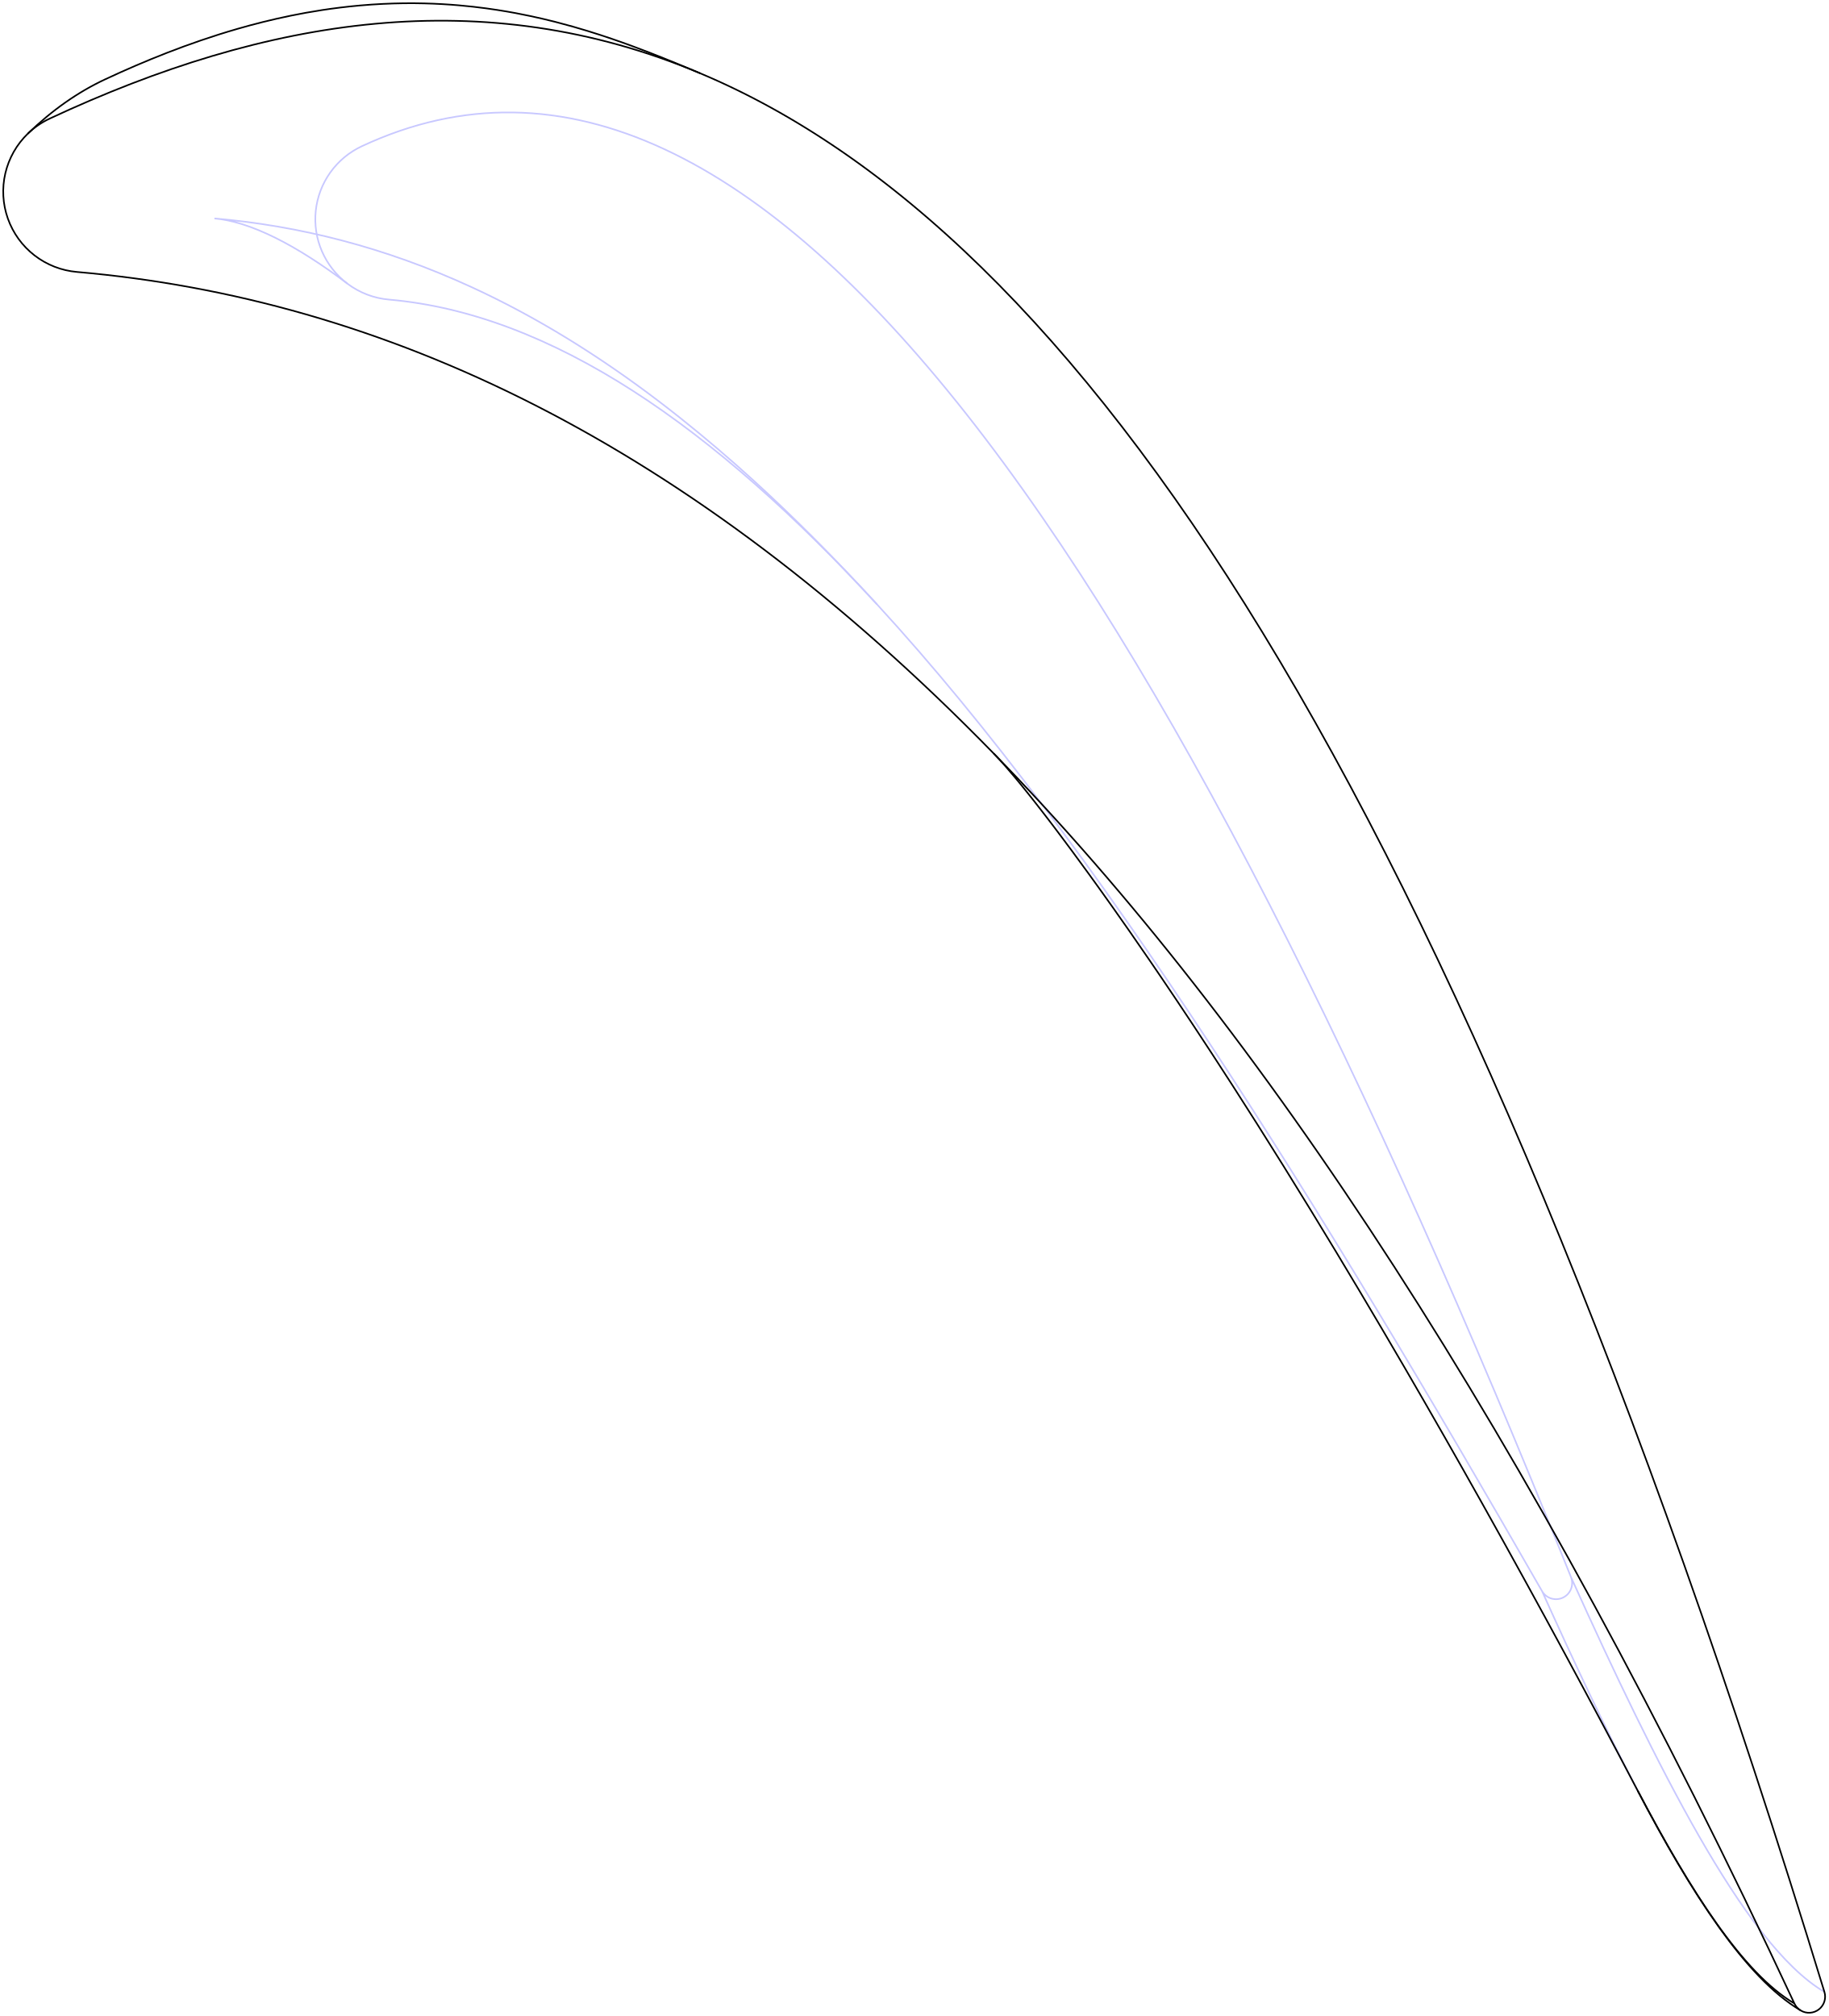
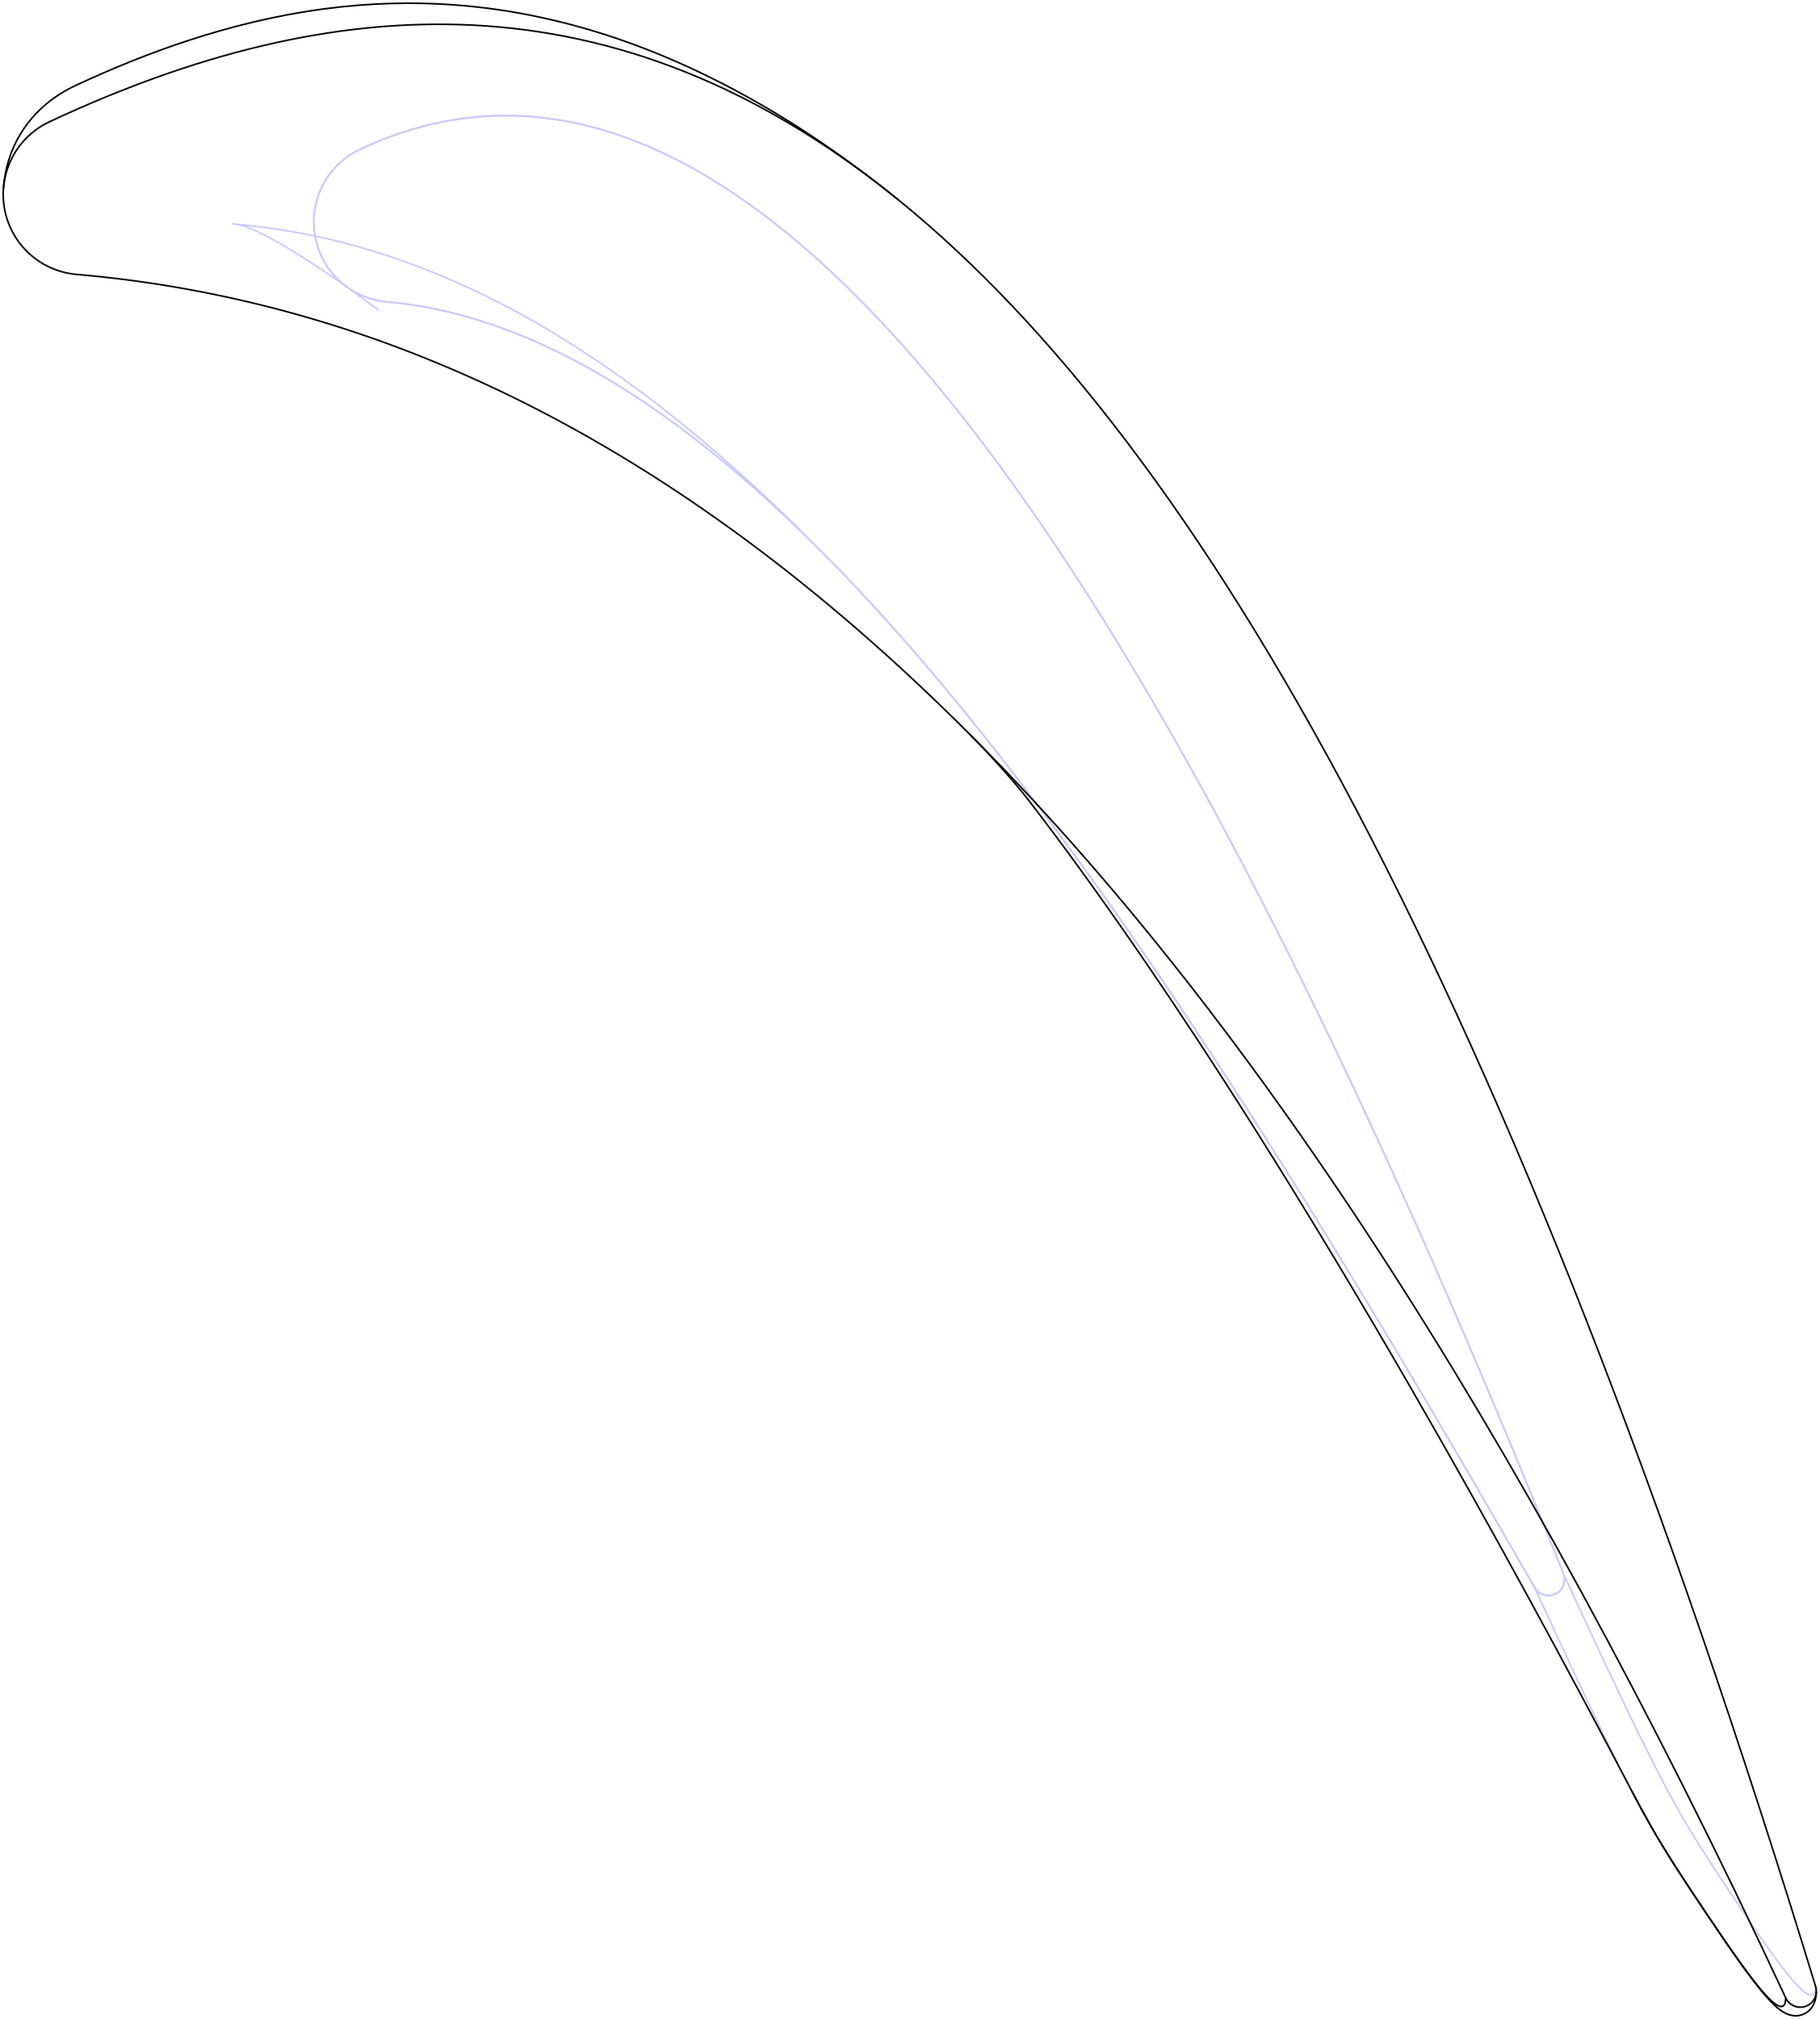
- <svg xmlns="http://www.w3.org/2000/svg" version="1.1" width="1133.902" height="1250.339">
+ <svg xmlns="http://www.w3.org/2000/svg" version="1.1" width="1133.902" height="1257.965">
  <style type="text/css">.edge {
  fill: None;
}
.edge.visible {
  stroke: #000000;
}
.edge.hidden {
  stroke: #C8C8FF;
}
</style>
  <g>
-     <path class="edge sharp hidden" d="M224.399,90.689 C220.514,92.501 216.865,94.816 213.57,97.558 C210.274,100.299 207.334,103.467 204.845,106.957 C202.355,110.446 200.317,114.257 198.797,118.265 C197.277,122.273 196.275,126.477 195.825,130.74 C195.374,135.003 195.474,139.324 196.124,143.561 C196.772,147.798 197.968,151.951 199.674,155.884 C201.378,159.817 203.592,163.529 206.241,166.898 C208.89,170.269 211.975,173.296 215.395,175.88 M215.395,175.88 C219.12,178.698 223.243,180.989 227.602,182.664 C231.962,184.341 236.557,185.403 241.21,185.807 M241.21,185.807 C342.097,194.593 442.984,265.001 543.871,374.792 M543.871,374.792 C681.358,524.415 818.845,747.18 956.332,986.805 M956.332,986.805 C966.336,1009.027 976.273,1030.596 986.158,1051.314 C996.043,1072.028 1005.875,1091.891 1015.666,1110.6 M956.332,986.805 C956.954,987.89 957.782,988.857 958.759,989.638 C959.736,990.419 960.86,991.015 962.056,991.383 C963.251,991.753 964.516,991.895 965.763,991.8 C967.01,991.705 968.239,991.374 969.365,990.828 C970.491,990.283 971.513,989.524 972.36,988.604 C973.208,987.684 973.881,986.604 974.331,985.437 C974.783,984.271 975.013,983.019 975.005,981.768 C974.998,980.517 974.753,979.268 974.287,978.107 M974.287,978.107 C987.731,1007.954 1001.045,1036.632 1014.264,1063.635 C1027.484,1090.626 1040.609,1115.942 1053.67,1138.737 C1066.731,1161.521 1079.728,1181.786 1092.686,1198.354 C1105.644,1214.909 1118.564,1227.767 1131.465,1235.416 M974.287,978.107 C724.325,354.588 474.362,-25.993 224.399,90.689" />
-     <path class="edge outline hidden" d="M215.395,175.88 C207.644,170.021 199.989,164.654 192.525,159.89 C185.063,155.127 177.794,150.968 170.857,147.522 C163.582,143.906 156.666,141.08 150.317,139.088 C143.963,137.09 138.176,135.927 133,135.477 M133,135.477 C159.223,137.761 185.645,142.192 212.255,149.19 C238.861,156.181 265.655,165.738 292.51,178.1 C302.403,182.651 312.288,187.572 322.166,192.863 C332.04,198.154 341.898,203.817 351.702,209.823 C361.505,215.829 371.253,222.178 380.885,228.81 C390.517,235.442 400.031,242.357 409.342,249.463 C417.586,255.754 425.671,262.182 433.513,268.652 C441.355,275.121 448.95,281.627 456.207,288.036 C463.464,294.446 470.381,300.755 476.887,306.838 C483.394,312.922 489.49,318.778 495.144,324.317 C500.8,329.858 506.015,335.081 510.803,339.949 C515.592,344.82 519.956,349.336 523.943,353.51 C527.931,357.685 531.546,361.52 534.848,365.054 C538.151,368.587 541.145,371.823 543.871,374.792" />
-     <path class="edge sharp visible" d="M30.851,73.541 C25.829,75.884 21.202,79.069 17.222,82.925 M17.222,82.925 C13.8,86.236 10.856,90.04 8.508,94.182 C6.158,98.323 4.405,102.803 3.319,107.439 C2.232,112.075 1.812,116.866 2.077,121.621 C2.34,126.375 3.288,131.091 4.882,135.578 C6.474,140.065 8.712,144.323 11.506,148.178 C14.299,152.035 17.646,155.489 21.413,158.402 C25.18,161.315 29.365,163.686 33.8,165.418 C38.235,167.152 42.918,168.248 47.662,168.66 M1015.666,1110.6 L1015.668,1110.602 M1015.668,1110.602 C1023.845,1126.224 1031.995,1141.04 1040.122,1154.815 C1048.25,1168.588 1056.356,1181.322 1064.446,1192.732 C1072.536,1204.14 1080.611,1214.225 1088.675,1222.652 C1096.738,1231.076 1104.792,1237.843 1112.839,1242.565 M47.662,168.66 C237.209,185.166 426.755,273.103 616.302,467.344 M616.302,467.344 C781.814,636.956 947.327,887.623 1112.839,1242.565 M1112.839,1242.565 C1113.684,1244.387 1115.094,1245.939 1116.825,1246.955 M1116.825,1246.955 C1118.547,1247.974 1120.581,1248.455 1122.577,1248.317 C1124.574,1248.185 1126.523,1247.435 1128.093,1246.193 C1129.666,1244.957 1130.852,1243.237 1131.446,1241.326 C1132.047,1239.417 1132.054,1237.328 1131.465,1235.416 M1131.465,1235.416 C899.122,475.454 666.778,143.382 434.435,45.532 M434.435,45.532 C299.907,-11.123 165.379,10.744 30.851,73.541" />
-     <path class="edge outline visible" d="M17.222,82.925 C24.692,75.694 32.435,69.243 40.458,63.604 C48.478,57.965 56.777,53.137 65.274,49.173 M1015.668,1110.602 C1008.53,1096.963 1001.214,1083.089 993.689,1068.932 C986.163,1054.774 978.429,1040.332 970.432,1025.529 C962.434,1010.724 954.174,995.557 945.575,979.918 C936.975,964.278 928.036,948.166 918.659,931.441 C911.269,918.268 903.684,904.845 895.734,890.909 C887.787,876.979 879.474,862.537 870.725,847.506 C861.98,832.481 852.798,816.867 843.212,800.77 C833.629,784.68 823.641,768.107 813.379,751.343 C807.603,741.902 801.763,732.438 796.072,723.292 C790.376,714.139 784.826,705.298 779.534,696.935 C774.239,688.567 769.2,680.673 764.459,673.302 C759.717,665.929 755.272,659.075 751.122,652.719 C746.971,646.362 743.115,640.501 739.526,635.078 C735.937,629.654 732.613,624.668 729.515,620.044 C723.318,610.795 718.028,603.006 713.253,596.026 C708.507,589.097 704.335,583.063 700.578,577.668 C696.822,572.274 693.48,567.52 690.439,563.219 C687.399,558.921 684.659,555.078 682.141,551.564 C679.623,548.052 677.327,544.87 675.2,541.937 C670.949,536.076 667.365,531.192 664.213,526.935 C661.061,522.677 658.363,519.082 655.896,515.801 C653.741,512.945 651.805,510.398 650.033,508.081 C648.261,505.766 646.652,503.68 645.166,501.766 C643.68,499.852 642.316,498.108 641.045,496.493 C639.774,494.88 638.597,493.395 637.497,492.017 C634.283,487.994 631.674,484.807 629.397,482.079 C627.126,479.358 625.187,477.095 623.454,475.12 C622.035,473.505 620.755,472.082 619.574,470.8 C618.393,469.518 617.311,468.377 616.302,467.344 M1116.825,1246.955 C1107.889,1241.675 1099.385,1234.498 1091.043,1225.846 C1082.706,1217.189 1074.53,1207.058 1066.406,1195.715 C1057.891,1183.816 1049.436,1170.595 1040.99,1156.326 C1032.546,1142.054 1024.112,1126.735 1015.666,1110.6 M65.274,49.173 C77.432,43.501 90.073,38.004 103.571,32.748 C110.323,30.121 117.291,27.555 124.565,25.065 C131.841,22.574 139.422,20.159 147.469,17.84 C152.484,16.394 157.655,14.998 163.074,13.646 C168.496,12.295 174.175,10.987 180.25,9.741 C186.329,8.496 192.788,7.311 199.842,6.229 C203.372,5.689 207.052,5.175 210.943,4.698 C214.836,4.22 218.937,3.779 223.348,3.387 C227.949,2.979 232.601,2.658 237.169,2.432 C241.738,2.206 246.224,2.073 250.55,2.023 C254.878,1.973 259.047,2.006 263.023,2.102 C267,2.199 270.785,2.359 274.368,2.563 C281.538,2.973 287.893,3.555 293.521,4.186 C299.153,4.82 304.066,5.505 308.422,6.179 C312.777,6.855 316.577,7.522 319.989,8.163 C323.402,8.805 326.426,9.421 329.231,10.02 C334.839,11.219 339.579,12.349 344.736,13.662 C348.495,14.625 351.939,15.561 355.158,16.472 C358.375,17.383 361.366,18.269 364.188,19.132 C369.826,20.858 374.803,22.493 379.366,24.05 C383.925,25.608 388.063,27.088 391.905,28.501 C395.745,29.914 399.287,31.259 402.608,32.546 C409.243,35.119 415.012,37.457 420.24,39.608 C422.851,40.684 425.323,41.712 427.682,42.698 C430.039,43.683 432.29,44.628 434.435,45.532" />
+     <path class="edge sharp hidden" d="M224.399,92.992 C220.46,94.83 216.763,97.184 213.432,99.977 C210.101,102.768 207.136,105.996 204.637,109.553 C202.138,113.109 200.106,116.993 198.609,121.073 C197.111,125.153 196.149,129.43 195.755,133.758 C195.359,138.087 195.532,142.466 196.267,146.75 C197.001,151.034 198.298,155.221 200.113,159.171 C201.927,163.121 204.259,166.832 207.031,170.18 C209.801,173.529 213.012,176.513 216.553,179.033 M216.553,179.033 C220.163,181.603 224.116,183.69 228.275,185.22 C232.433,186.752 236.796,187.727 241.21,188.11 M241.21,188.11 C337.591,196.504 433.972,261.137 530.352,362.621 M530.352,362.621 C672.345,512.133 814.339,741.629 956.332,989.108 M956.332,989.108 Q956.299,989.037 956.299,989.038 M956.299,989.038 C956.301,989.04 957.221,991.055 958.739,994.366 C960.26,997.683 962.38,1002.297 964.846,1007.643 C967.314,1012.994 970.129,1019.079 973.1,1025.469 C976.072,1031.863 979.202,1038.563 982.35,1045.262 C985.501,1051.964 988.672,1058.666 991.773,1065.164 C994.876,1071.665 997.911,1077.964 1000.829,1083.947 C1003.747,1089.933 1006.549,1095.604 1009.22,1100.922 C1011.891,1106.243 1014.431,1111.211 1016.851,1115.847 M1016.851,1115.847 L1016.983,1116.098 M956.332,989.108 C956.954,990.193 957.782,991.16 958.759,991.941 C959.736,992.723 960.86,993.318 962.056,993.687 C963.251,994.056 964.516,994.198 965.763,994.103 C967.01,994.009 968.239,993.677 969.365,993.131 C970.491,992.586 971.513,991.828 972.36,990.907 C973.208,989.988 973.881,988.907 974.331,987.74 C974.783,986.574 975.013,985.322 975.005,984.071 C974.998,982.82 974.753,981.571 974.287,980.41 M974.287,980.41 Q974.255,980.339 974.255,980.339 M974.255,980.339 C974.255,980.34 974.677,981.263 975.417,982.879 C976.157,984.496 977.216,986.806 978.507,989.615 C979.798,992.425 981.321,995.733 983.001,999.375 C984.681,1003.017 986.519,1006.993 988.453,1011.164 C990.388,1015.337 992.419,1019.705 994.497,1024.159 C996.576,1028.613 998.701,1033.152 1000.835,1037.688 C1005.105,1046.768 1009.396,1055.814 1013.514,1064.377 C1017.635,1072.951 1021.584,1081.047 1025.29,1088.495 C1028.998,1095.95 1032.465,1102.762 1035.713,1108.966 C1038.963,1115.176 1041.997,1120.783 1044.899,1125.965 C1047.803,1131.149 1050.577,1135.912 1053.342,1140.5 C1056.106,1145.088 1058.862,1149.506 1061.729,1154.003 C1064.595,1158.496 1067.575,1163.073 1070.757,1167.914 C1073.937,1172.749 1077.322,1177.853 1080.942,1183.27 C1084.558,1188.679 1088.411,1194.406 1092.438,1200.291 C1096.461,1206.166 1100.66,1212.203 1104.849,1217.968 C1106.943,1220.848 1109.032,1223.653 1111.078,1226.299 C1113.125,1228.945 1115.129,1231.431 1117.044,1233.649 C1118.958,1235.866 1120.783,1237.815 1122.46,1239.361 C1124.135,1240.906 1125.663,1242.048 1126.969,1242.625 C1128.275,1243.201 1129.361,1243.211 1130.142,1242.463 C1130.922,1241.715 1131.396,1240.208 1131.465,1237.719 M974.287,980.41 C724.325,356.891 474.362,-23.69 224.399,92.992" />
+     <path class="edge outline hidden" d="M241.249,188.138 C235.815,187.666 230.46,186.296 225.467,184.1 C222.871,182.959 220.37,181.595 218.006,180.031 C217.572,179.745 217.26,179.528 217.073,179.399 C216.883,179.267 216.804,179.211 216.761,179.18 C216.718,179.151 216.709,179.144 216.693,179.133 C216.679,179.123 216.663,179.112 216.647,179.1 C216.63,179.088 216.624,179.083 216.629,179.087 C216.635,179.091 216.659,179.109 216.687,179.129 C216.741,179.168 216.805,179.216 216.508,179 C216.363,178.894 216.127,178.722 215.825,178.502 C215.527,178.285 215.161,178.018 214.877,177.811 C214.598,177.606 214.405,177.465 214.574,177.588 C214.743,177.711 215.291,178.11 216.5,178.994 C217.101,179.433 217.872,179.996 218.811,180.684 C219.752,181.371 220.868,182.188 222.136,183.116 C223.401,184.042 224.819,185.08 226.303,186.167 C227.784,187.251 229.334,188.387 230.777,189.444 C232.214,190.497 233.548,191.475 234.471,192.152 C235.388,192.825 235.899,193.201 235.521,192.926 C235.135,192.645 233.866,191.716 230.997,189.615 C229.56,188.563 227.717,187.213 225.353,185.481 C222.988,183.748 220.101,181.633 216.553,179.033 M144.744,139.455 C145.814,139.548 146.7,139.666 147.587,139.82 C148.473,139.976 149.364,140.169 150.415,140.455 C151.465,140.742 152.678,141.123 154.148,141.663 C155.615,142.202 157.342,142.901 159.325,143.797 C162.48,145.217 166.318,147.149 170.663,149.553 C175.002,151.95 179.848,154.817 184.85,157.924 C188.731,160.334 192.704,162.884 196.52,165.39 C200.333,167.894 203.99,170.354 207.147,172.508 C209.827,174.337 212.148,175.946 213.828,177.118 C215.503,178.288 216.559,179.037 216.6,179.066 M216.6,179.066 C218.105,180.057 219.004,180.651 219.544,181.008 C220.081,181.363 220.258,181.48 220.246,181.473 C220.231,181.464 220.026,181.329 219.743,181.144 C219.46,180.957 219.098,180.719 218.729,180.475 C218.359,180.231 217.98,179.98 217.632,179.75 C217.283,179.519 216.964,179.308 216.691,179.127 C216.144,178.764 215.792,178.529 215.619,178.414 C215.271,178.18 215.595,178.393 215.896,178.594 C216.05,178.697 216.203,178.799 216.319,178.877 C216.436,178.955 216.516,179.009 216.56,179.039 C216.65,179.1 216.602,179.067 216.57,179.045 C216.553,179.033 216.54,179.024 216.531,179.018 C216.522,179.011 216.517,179.007 216.5,178.995 C216.468,178.972 216.376,178.908 216.06,178.677 C215.903,178.562 215.699,178.411 215.448,178.222 C215.2,178.035 214.912,177.814 214.627,177.588 C212.058,175.563 209.687,173.283 207.563,170.794 C205.076,167.896 202.923,164.69 201.163,161.278 C199.403,157.865 198.037,154.246 197.101,150.521 C196.164,146.797 195.657,142.968 195.593,139.136 C195.528,135.303 195.907,131.466 196.719,127.723 C197.531,123.981 198.776,120.332 200.424,116.87 C202.07,113.409 204.118,110.134 206.515,107.133 C208.91,104.132 211.653,101.405 214.67,99.028 C217.685,96.651 220.973,94.626 224.437,93.019 M956.299,989.038 C927.51,938.863 898.405,888.869 868.718,839.22 C839.028,789.573 808.757,740.271 777.537,691.571 C761.695,666.853 745.6,642.306 729.194,617.965 C712.786,593.627 696.066,569.495 678.947,545.647 C661.827,521.801 644.308,498.239 626.275,475.078 C608.241,451.917 589.692,429.158 570.484,406.955 C569.495,405.787 568.339,404.462 567.134,403.086 C565.924,401.706 564.658,400.267 563.351,398.783 C562.044,397.3 560.685,395.761 559.274,394.167 C557.861,392.571 556.387,390.916 554.853,389.2 C553.32,387.486 551.726,385.714 550.101,383.919 C548.477,382.126 546.822,380.31 545.194,378.534 C541.937,374.982 538.799,371.604 536.325,368.959 C535.085,367.634 534.01,366.49 533.131,365.558 C532.252,364.625 531.57,363.905 531.076,363.384 C530.581,362.861 530.272,362.537 530.092,362.348 C529.911,362.157 529.856,362.099 529.836,362.078 C529.816,362.056 529.826,362.067 529.781,362.019 C529.739,361.974 529.634,361.865 529.454,361.678 C529.363,361.584 529.263,361.479 529.153,361.365 C529.045,361.253 528.935,361.138 528.849,361.05 C528.765,360.962 528.706,360.9 528.721,360.915 C528.737,360.931 528.826,361.023 529.065,361.268 C527.642,359.774 525.853,357.903 523.62,355.585 C521.387,353.267 518.71,350.503 515.523,347.247 C512.58,344.232 509.23,340.843 505.308,336.921 C501.384,333 496.888,328.547 491.632,323.443 C486.374,318.341 480.356,312.587 473.368,306.104 C466.38,299.623 458.421,292.411 449.263,284.431 C442.729,278.755 435.601,272.704 427.894,266.407 C420.189,260.112 411.905,253.571 403.104,246.939 C394.306,240.309 384.99,233.588 375.268,226.957 C365.548,220.326 355.421,213.785 345.043,207.539 C336.153,202.139 327.033,196.958 317.816,192.076 C308.599,187.193 299.284,182.607 289.989,178.371 C280.694,174.135 271.42,170.247 262.271,166.735 C253.122,163.222 244.098,160.085 235.293,157.321 C226.488,154.557 217.9,152.167 209.611,150.125 C201.322,148.082 193.33,146.387 185.704,144.986 C178.077,143.585 170.815,142.479 163.973,141.588 C157.13,140.696 150.706,140.02 144.744,139.455 M604.911,458.101 Q604.559,457.748 604.212,457.402 M241.249,188.138 C260.591,189.814 279.702,193.773 298.24,199.507 C316.786,205.241 334.759,212.748 352.081,221.49 C366.475,228.761 380.417,236.882 393.946,245.639 C407.475,254.397 420.592,263.791 433.341,273.655 C446.091,283.52 458.472,293.855 470.534,304.541 C482.597,315.23 494.34,326.271 505.817,337.596 C506.548,338.324 507.204,338.971 507.866,339.627 C508.526,340.28 509.188,340.936 509.87,341.616 C511.231,342.972 512.665,344.413 514.16,345.922 C515.653,347.43 517.212,349.012 518.812,350.647 C520.407,352.277 522.051,353.969 523.582,355.553 C525.112,357.136 526.509,358.593 527.549,359.68 C528.072,360.226 528.503,360.678 528.842,361.034 C529.181,361.39 529.425,361.646 529.593,361.823 C529.933,362.18 529.968,362.217 530.074,362.328 C530.124,362.381 530.196,362.457 530.274,362.539 C530.312,362.579 530.349,362.619 530.37,362.641 C530.39,362.662 530.395,362.667 530.352,362.621 M974.255,980.339 C974.74,981.547 974.985,982.849 974.973,984.15 C974.962,985.802 974.522,987.474 973.709,988.928 C972.899,990.385 971.721,991.628 970.316,992.514 C968.913,993.402 967.285,993.933 965.621,994.04 C963.959,994.15 962.261,993.83 960.764,993.132 C958.9,992.271 957.317,990.82 956.299,989.038 M224.437,93.019 C237.365,86.984 250.821,82.04 264.647,78.5 C278.467,74.955 292.658,72.813 306.917,72.229 C321.944,71.599 337.035,72.701 351.833,75.365 C366.636,78.023 381.146,82.242 395.17,87.66 C405.723,91.738 416.008,96.496 426.006,101.788 C436.006,107.08 445.718,112.907 455.155,119.146 C471.669,130.068 487.334,142.235 502.285,155.207 C517.235,168.186 531.472,181.968 545.133,196.293 C562.132,214.147 578.249,232.805 593.677,252.017 C609.103,271.231 623.841,290.999 638.04,311.141 C652.238,331.286 665.897,351.805 679.127,372.59 C692.356,393.378 705.155,414.432 717.591,435.716 C744.603,481.923 769.973,529.072 794.211,576.788 C818.442,624.511 841.541,672.8 863.808,721.469 C883.321,764.131 902.195,807.083 920.564,850.249 C938.933,893.416 956.797,936.796 974.255,980.339" />
+     <path class="edge sharp visible" d="M30.851,75.845 C26.829,77.721 23.059,80.137 19.673,83.007 C16.287,85.876 13.285,89.199 10.774,92.859 C8.262,96.518 6.241,100.514 4.782,104.706 C3.321,108.897 2.423,113.283 2.118,117.711 M2.118,117.711 C1.67,124.166 2.493,130.706 4.528,136.849 C6.556,142.993 9.794,148.735 14.002,153.65 C18.205,158.569 23.375,162.658 29.13,165.615 C34.883,168.577 41.216,170.405 47.662,170.963 M1016.983,1116.098 L1017.061,1116.248 M1017.061,1116.248 C1021.141,1124.054 1024.875,1130.902 1028.439,1137.153 C1032.006,1143.41 1035.409,1149.086 1038.888,1154.68 C1042.366,1160.271 1045.928,1165.796 1049.778,1171.675 C1051.702,1174.613 1053.697,1177.636 1055.777,1180.774 C1057.857,1183.91 1060.024,1187.162 1062.28,1190.53 C1064.535,1193.898 1066.881,1197.385 1069.307,1200.963 C1071.732,1204.539 1074.238,1208.207 1076.797,1211.901 C1079.355,1215.594 1081.966,1219.312 1084.584,1222.947 C1087.201,1226.58 1089.825,1230.13 1092.385,1233.435 C1094.944,1236.737 1097.44,1239.796 1099.777,1242.39 C1102.113,1244.982 1104.29,1247.11 1106.184,1248.491 C1108.076,1249.87 1109.684,1250.501 1110.852,1250.03 C1112.019,1249.556 1112.745,1247.98 1112.839,1244.869 M47.662,170.963 C233.179,187.119 418.695,271.699 604.212,457.402 M604.212,457.402 C773.755,627.114 943.297,881.284 1112.839,1244.869 M1112.839,1244.869 C1113.778,1246.894 1115.418,1248.583 1117.416,1249.58 C1119.409,1250.586 1121.743,1250.893 1123.928,1250.435 C1126.115,1249.989 1128.137,1248.781 1129.566,1247.066 C1131.005,1245.359 1131.841,1243.158 1131.898,1240.926 M1131.898,1240.926 C1131.929,1239.843 1131.783,1238.755 1131.465,1237.719 M1131.465,1237.719 C940.827,614.167 750.188,278.682 559.549,124.285 M559.549,124.285 C383.316,-18.444 207.084,-6.42 30.851,75.845" />
+     <path class="edge outline visible" d="M2.118,117.711 C2.438,113.078 3.151,108.402 4.304,103.807 C5.454,99.214 7.044,94.702 9.029,90.442 C11.294,85.555 14.091,81 17.173,76.959 C20.256,72.911 23.62,69.371 27.044,66.334 C30.471,63.294 33.955,60.75 37.35,58.6 C40.75,56.45 44.059,54.686 47.258,53.195 M1017.061,1116.248 C1007.277,1097.525 997.133,1078.307 986.592,1058.552 C976.051,1038.796 965.112,1018.504 953.711,997.613 C942.308,976.722 930.443,955.231 918.023,933.058 C905.602,910.883 892.626,888.026 878.975,864.378 C871.479,851.402 863.795,838.206 855.915,824.817 C848.039,811.432 839.966,797.853 831.773,784.228 C823.583,770.607 815.272,756.939 806.999,743.496 C798.729,730.057 790.497,716.842 782.545,704.243 C775.841,693.612 769.387,683.496 763.245,673.964 C757.103,664.429 751.273,655.477 745.781,647.12 C740.288,638.761 735.133,630.997 730.314,623.799 C725.493,616.599 721.008,609.965 716.834,603.838 C708.484,591.582 701.385,581.358 695.221,572.572 C692.139,568.179 689.29,564.144 686.634,560.405 C683.979,556.667 681.518,553.224 679.224,550.036 C675.269,544.534 671.815,539.776 668.75,535.582 C665.686,531.39 663.01,527.762 660.634,524.557 C658.259,521.354 656.183,518.575 654.34,516.119 C652.498,513.664 650.888,511.532 649.468,509.662 C645.995,505.084 643.602,501.976 641.837,499.696 C640.078,497.426 638.948,495.983 638.181,495.008 C637.306,493.897 636.905,493.395 636.691,493.127 C636.478,492.862 636.453,492.831 636.364,492.721 C636.304,492.648 636.224,492.55 636.054,492.343 C635.885,492.138 635.626,491.824 635.22,491.337 C634.815,490.851 634.263,490.193 633.521,489.316 C632.779,488.441 631.846,487.347 630.69,486.008 C629.379,484.493 627.769,482.642 625.897,480.529 C624.026,478.417 621.895,476.044 619.591,473.529 C617.29,471.015 614.817,468.359 612.313,465.724 C609.812,463.092 607.28,460.481 604.911,458.101 M1131.898,1240.926 C1131.869,1241.957 1131.791,1242.966 1131.638,1243.996 C1131.483,1245.026 1131.254,1246.077 1130.876,1247.19 C1130.65,1247.82 1130.392,1248.472 1130.052,1249.142 C1129.714,1249.811 1129.295,1250.496 1128.775,1251.172 C1128.255,1251.847 1127.634,1252.512 1126.917,1253.12 C1126.2,1253.728 1125.386,1254.279 1124.507,1254.705 C1123.435,1255.245 1122.282,1255.598 1121.185,1255.786 C1120.085,1255.975 1119.04,1256.001 1118.093,1255.927 C1117.145,1255.853 1116.294,1255.682 1115.529,1255.473 C1114.763,1255.262 1114.08,1255.016 1113.449,1254.738 C1112.624,1254.38 1111.893,1253.989 1111.213,1253.58 C1110.533,1253.171 1109.904,1252.745 1109.301,1252.302 C1108.241,1251.52 1107.25,1250.689 1106.279,1249.805 C1105.31,1248.922 1104.362,1247.986 1103.413,1246.999 C1101.52,1245.025 1099.62,1242.846 1097.69,1240.51 C1095.761,1238.174 1093.811,1235.683 1091.851,1233.099 C1089.892,1230.515 1087.915,1227.838 1085.958,1225.121 C1081.672,1219.18 1077.441,1213.074 1073.409,1207.174 C1069.374,1201.265 1065.539,1195.561 1061.943,1190.18 C1057.919,1184.156 1054.196,1178.541 1050.699,1173.204 C1047.2,1167.861 1043.927,1162.796 1040.728,1157.698 C1036.893,1151.587 1033.168,1145.43 1029.27,1138.627 C1025.375,1131.83 1021.309,1124.385 1016.851,1115.847 M47.258,53.195 C58.759,47.84 70.251,42.816 82.072,38.082 C93.887,33.351 106.013,28.911 118.639,24.808 C131.268,20.707 144.377,16.943 158.257,13.65 C165.2,12.005 172.339,10.48 179.74,9.099 C187.143,7.72 194.806,6.485 202.826,5.429 C209.595,4.537 216.631,3.793 223.599,3.243 C230.574,2.69 237.486,2.328 244.166,2.146 C250.85,1.963 257.306,1.958 263.47,2.097 C269.637,2.236 275.516,2.517 281.107,2.901 C286.7,3.284 292.006,3.77 297.061,4.326 C302.116,4.883 306.92,5.511 311.524,6.192 C316.129,6.873 320.533,7.609 324.803,8.393 C329.075,9.177 333.212,10.01 337.309,10.889 C348.956,13.419 359.762,16.266 370.119,19.394 C380.469,22.523 390.363,25.934 400.009,29.612 C409.652,33.29 419.042,37.236 428.28,41.445 C437.516,45.654 446.596,50.125 455.569,54.86 C473.512,64.328 491.022,74.847 508.306,86.415 C516.945,92.199 525.534,98.245 534.073,104.555 C542.614,110.865 551.113,117.439 559.549,124.285" />
  </g>
</svg>
